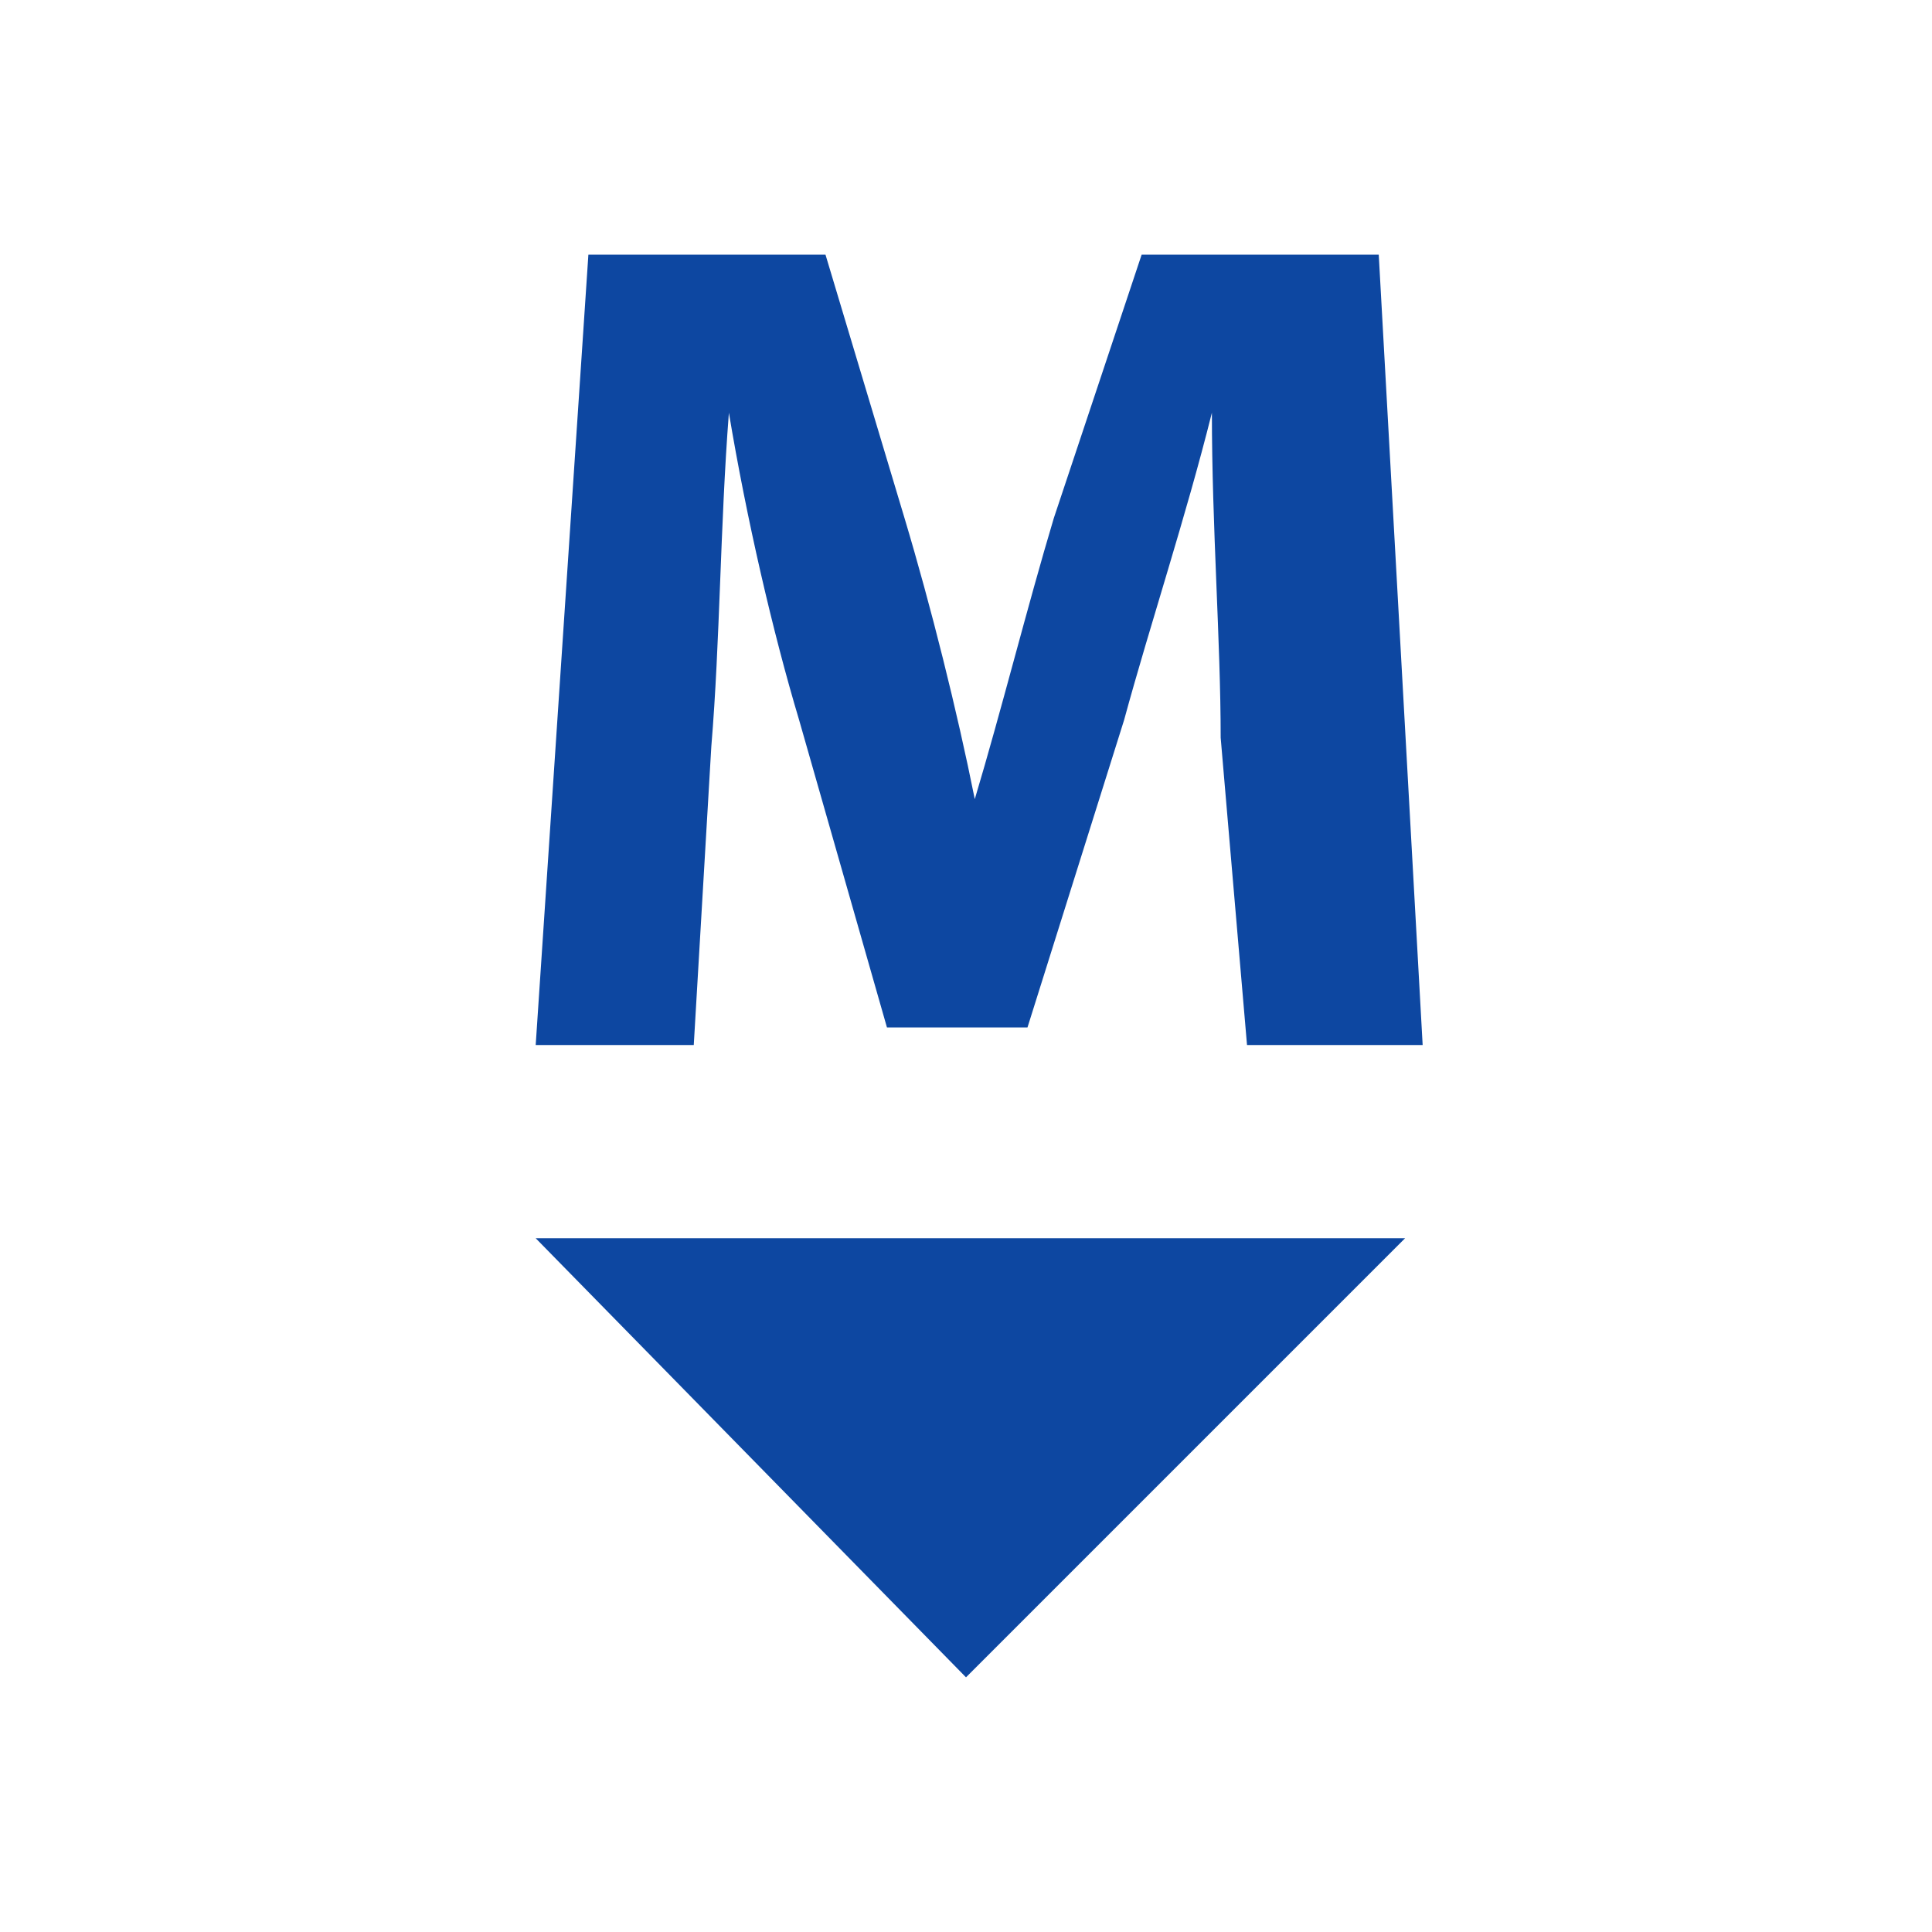
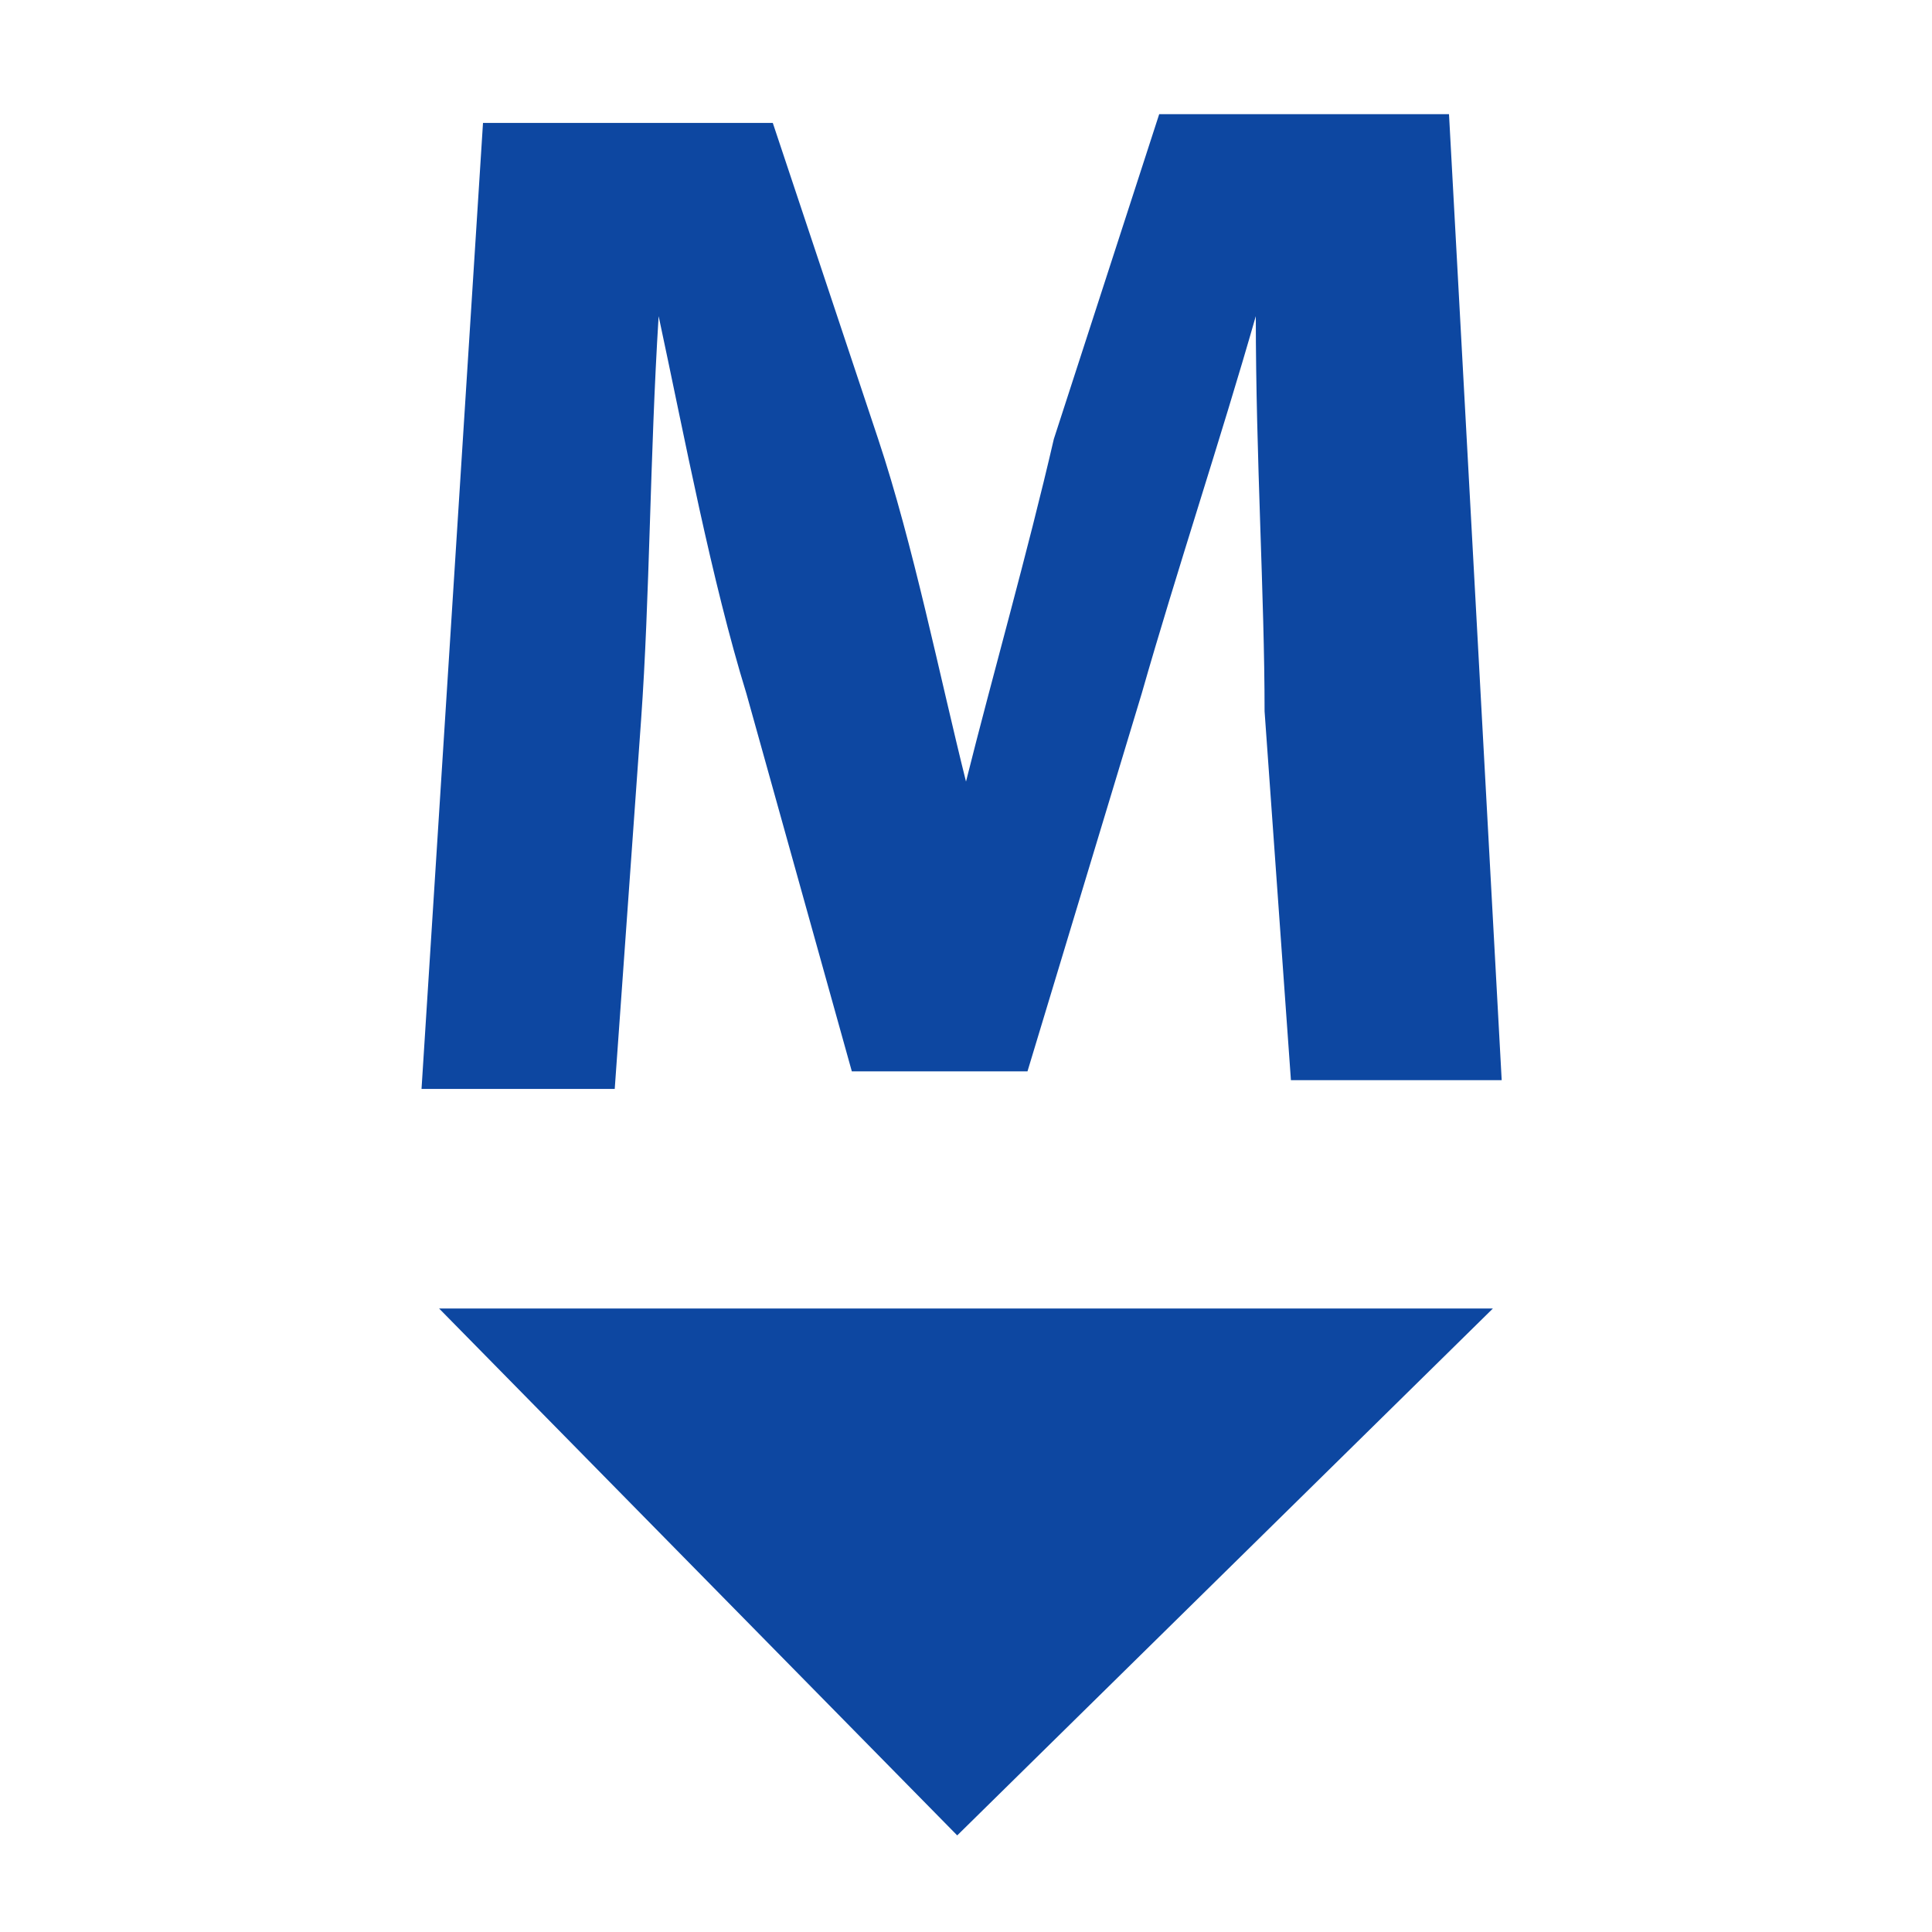
<svg xmlns="http://www.w3.org/2000/svg" version="1.1" id="Layer_1" x="0px" y="0px" viewBox="0 0 22 22" style="enable-background:new 0 0 22 22;" xml:space="preserve">
  <style type="text/css">
	.st0{fill:#0D47A1;}
+ 	.st1{display:none;}
+ 	.st2{display:inline;fill:none;stroke:#9E9E9E;stroke-width:2.000000e-02;stroke-miterlimit:10;}
</style>
-   <polygon class="st0" points="6.1,14.1 16,14.1 11,19.1 " />
+   <polygon class="st0" points="5,14.9 17,14.9 10.9,20.9 " />
  <g>
-     <path class="st0" d="M13.9,8.4c0-1.1-0.1-2.4-0.1-3.7h0c-0.3,1.2-0.7,2.4-1,3.5l-1.1,3.5h-1.6l-1-3.5C8.8,7.2,8.5,5.9,8.3,4.7h0   C8.2,6,8.2,7.3,8.1,8.5l-0.2,3.4H6.1l0.6-9h2.7l0.9,3c0.3,1,0.6,2.2,0.8,3.2h0c0.3-1,0.6-2.2,0.9-3.2l1-3h2.7l0.5,9h-2L13.9,8.4z" />
+     <path class="st0" d="M14.4,8.1c0-1.3-0.1-2.9-0.1-4.5l0,0C13.9,5,13.4,6.5,13,7.9l-1.3,4.3h-2L8.5,7.9C8.1,6.6,7.8,5,7.5,3.6l0,0   C7.4,5.2,7.4,6.8,7.3,8.2L7,12.4H4.8l0.7-11h3.3L10,5c0.4,1.2,0.7,2.7,1,3.9l0,0C11.3,7.7,11.7,6.3,12,5l1.2-3.7h3.3l0.6,11h-2.4   L14.4,8.1z" />
+   </g>
+   <g class="st1">
+     <line class="st2" x1="11" y1="0" x2="11" y2="22" />
+     <path class="st2" d="M21.5,11" />
+     <path class="st2" d="M0.4,11" />
+     <line class="st2" x1="0" y1="22" x2="22" y2="0" />
+     <line class="st2" x1="11" y1="0" x2="22" y2="11" />
+     <line class="st2" x1="0" y1="11" x2="11" y2="22" />
+     <line class="st2" x1="22" y1="11" x2="11" y2="22" />
+     <line class="st2" x1="11" y1="0" x2="0" y2="11" />
+     <line class="st2" x1="14.3" y1="0" x2="14.3" y2="22" />
+     <line class="st2" x1="7.7" y1="0" x2="7.7" y2="22" />
+     <line class="st2" x1="3.3" y1="0" x2="3.3" y2="22" />
+     <line class="st2" x1="18.7" y1="0" x2="18.7" y2="22" />
+     <line class="st2" x1="22" y1="11" x2="0" y2="11" />
+     <line class="st2" x1="22" y1="14.3" x2="0" y2="14.3" />
+     <line class="st2" x1="22" y1="7.7" x2="0" y2="7.7" />
+     <line class="st2" x1="22" y1="3.3" x2="0" y2="3.3" />
+     <line class="st2" x1="22" y1="18.7" x2="0" y2="18.7" />
+     <line class="st2" x1="2.2" y1="0" x2="2.2" y2="22" />
+     <line class="st2" x1="19.8" y1="0" x2="19.8" y2="22" />
+     <line class="st2" x1="0" y1="19.8" x2="22" y2="19.8" />
+     <line class="st2" x1="0" y1="2.2" x2="22" y2="2.2" />
+     <line class="st2" x1="17.6" y1="0" x2="17.6" y2="22" />
+     <line class="st2" x1="11" y1="1.6" x2="20.3" y2="11" />
+     <line class="st2" x1="1.6" y1="11" x2="11" y2="20.3" />
+     <line class="st2" x1="20.3" y1="11" x2="11" y2="20.3" />
+     <line class="st2" x1="11" y1="1.6" x2="1.6" y2="11" />
+     <line class="st2" x1="0" y1="0" x2="22" y2="22" />
+     <line class="st2" x1="6.6" y1="0" x2="6.6" y2="22" />
+     <line class="st2" x1="15.4" y1="0" x2="15.4" y2="22" />
+     <line class="st2" x1="0" y1="15.4" x2="22" y2="15.4" />
+     <line class="st2" x1="0" y1="6.6" x2="22" y2="6.6" />
+     <line class="st2" x1="20.9" y1="22" x2="0" y2="1.1" />
+     <line class="st2" x1="1.1" y1="0" x2="22" y2="20.9" />
+     <path class="st2" d="M22,22" />
+     <path class="st2" d="M0,0" />
+     <line class="st2" x1="20.9" y1="22" x2="0" y2="1.1" />
+     <line class="st2" x1="1.1" y1="0" x2="22" y2="20.9" />
+     <line class="st2" x1="0" y1="20.9" x2="20.9" y2="0" />
+     <line class="st2" x1="22" y1="1.1" x2="1.1" y2="22" />
+     <line class="st2" x1="4.4" y1="0" x2="4.4" y2="22" />
+     <line class="st2" x1="22" y1="17.6" x2="0" y2="17.6" />
+     <line class="st2" x1="22" y1="4.4" x2="0" y2="4.4" />
+     <rect x="7.9" y="7.9" transform="matrix(0.7071 -0.7071 0.7071 0.7071 -4.5549 11.0015)" class="st2" width="6.2" height="6.2" />
+     <line class="st2" x1="0" y1="16.5" x2="22" y2="16.5" />
+     <line class="st2" x1="16.5" y1="22" x2="16.5" y2="0" />
+     <line class="st2" x1="5.5" y1="22" x2="5.5" y2="0" />
+     <line class="st2" x1="22" y1="5.5" x2="0" y2="5.5" />
+     <line class="st2" x1="12.1" y1="0" x2="12.1" y2="22" />
+     <line class="st2" x1="13.2" y1="0" x2="13.2" y2="22" />
+     <line class="st2" x1="8.8" y1="22" x2="8.8" y2="0" />
+     <line class="st2" x1="9.9" y1="22" x2="9.9" y2="0" />
+     <line class="st2" x1="0" y1="7.7" x2="22" y2="7.7" />
+     <line class="st2" x1="0" y1="14.3" x2="22" y2="14.3" />
+     <line class="st2" x1="0" y1="9.9" x2="22" y2="9.9" />
+     <line class="st2" x1="0" y1="8.8" x2="22" y2="8.8" />
+     <line class="st2" x1="22" y1="13.2" x2="0" y2="13.2" />
+     <line class="st2" x1="22" y1="12.1" x2="0" y2="12.1" />
+     <line class="st2" x1="1.1" y1="0" x2="1.1" y2="22" />
+     <line class="st2" x1="20.9" y1="0" x2="20.9" y2="22" />
+     <line class="st2" x1="0" y1="1.1" x2="22" y2="1.1" />
+     <line class="st2" x1="0" y1="20.9" x2="22" y2="20.9" />
  </g>
</svg>
